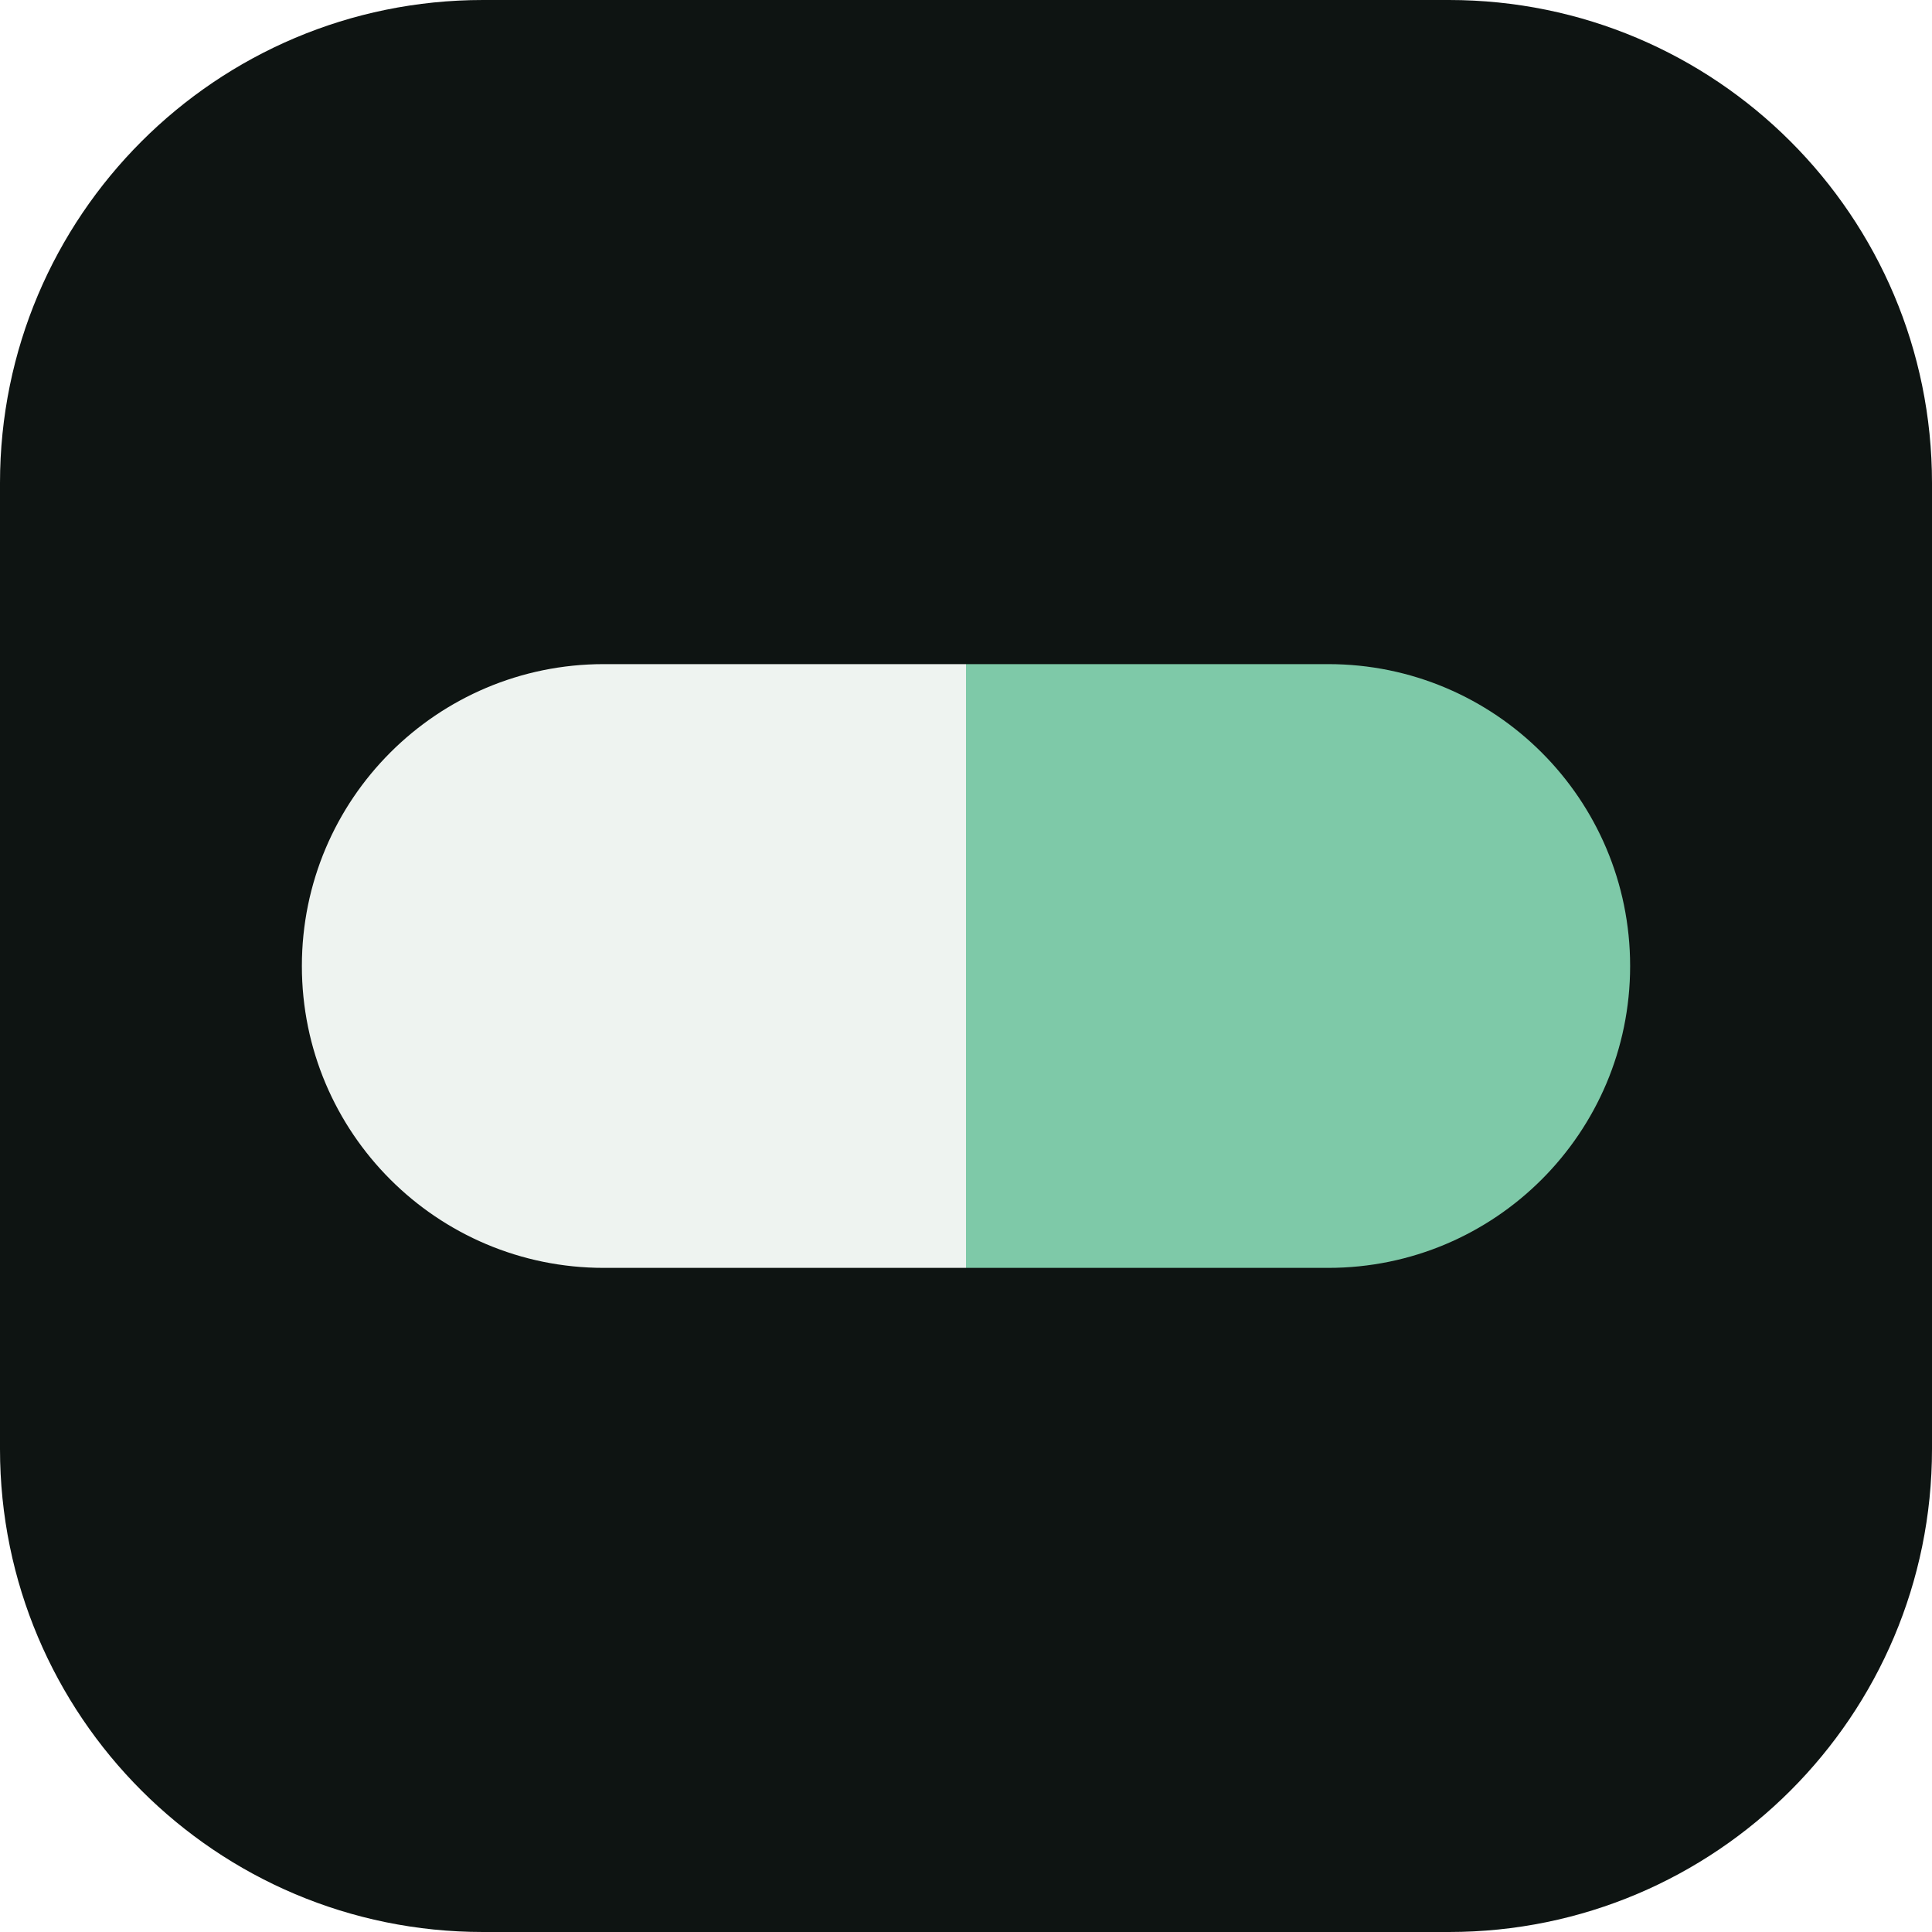
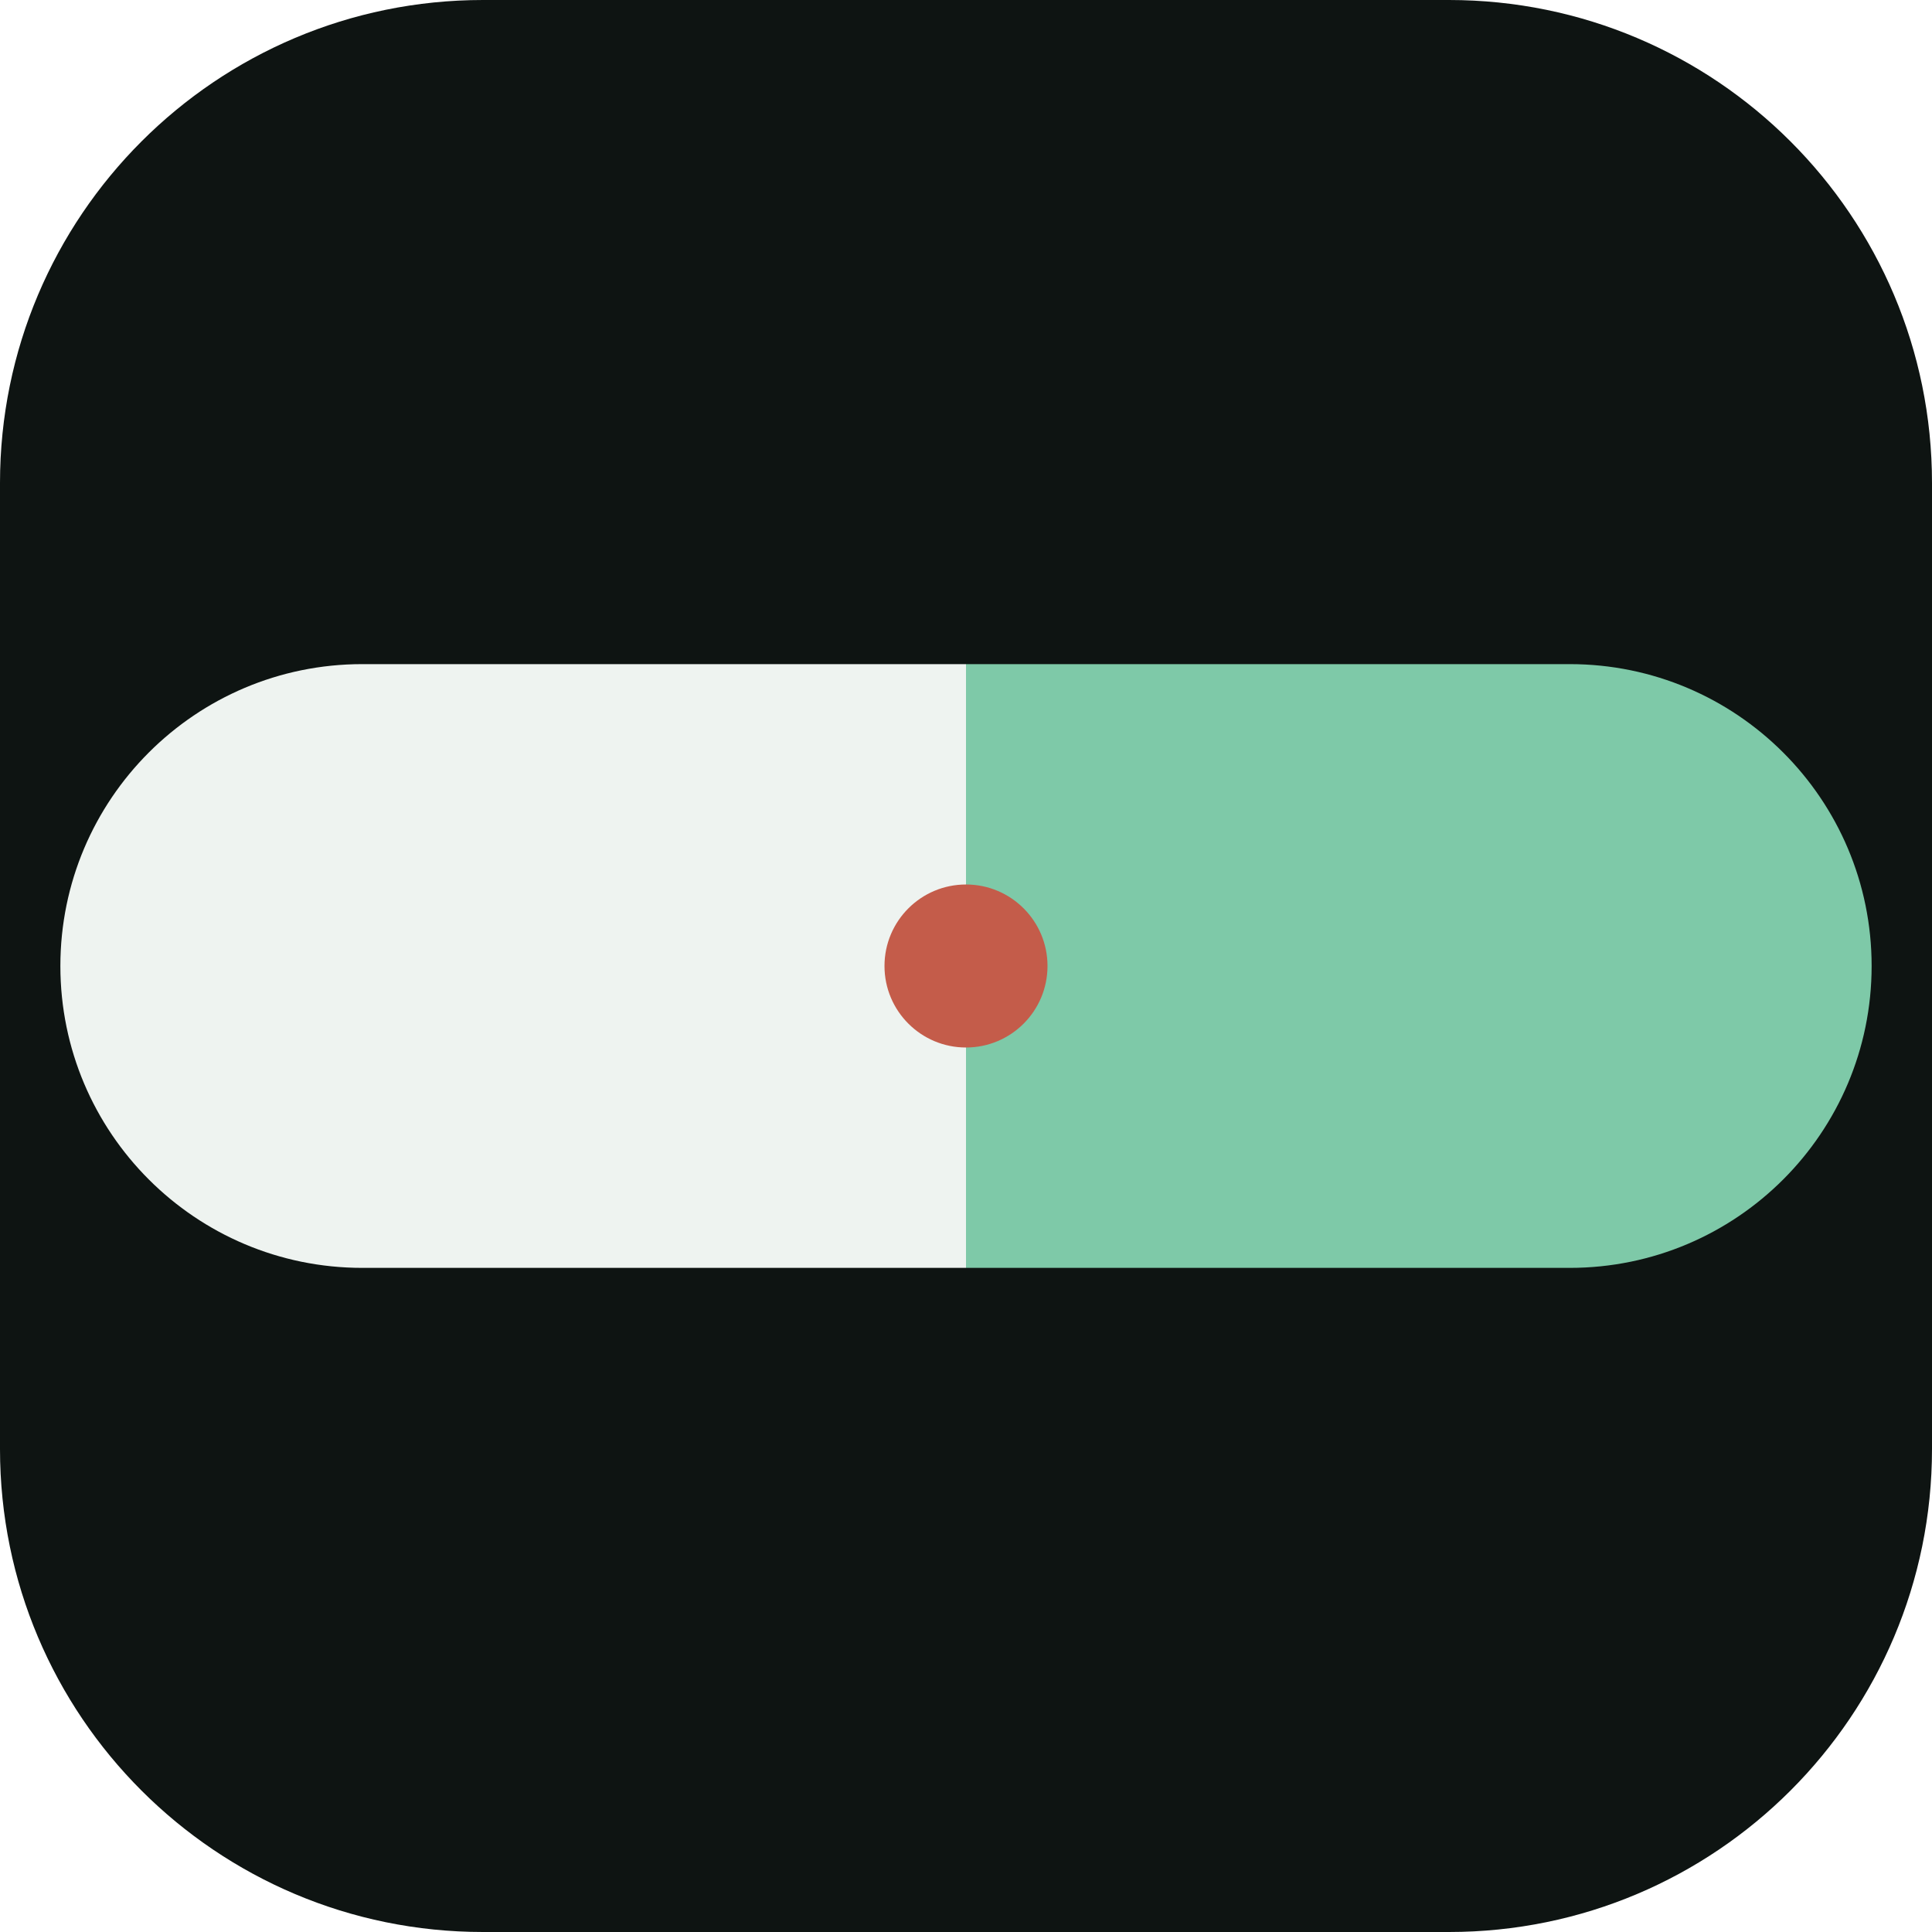
<svg xmlns="http://www.w3.org/2000/svg" viewBox="0 0 32 32">
  <rect width="32" height="32" rx="8" fill="#0e1412" />
-   <path fill="#eef3f0" d="M10 11a5 5 0 0 0 0 10h6V11h-6z" />
-   <path fill="#7ec9a8" d="M16 11h6a5 5 0 0 1 0 10h-6z" />
+   <path fill="#eef3f0" d="M6 11a5 5 0 0 0 0 10h10V11H6z" />
+   <path fill="#7ec9a8" d="M16 11h10a5 5 0 0 1 0 10H16z" />
+   <circle cx="16" cy="16" r="1.35" fill="#c45c4a" />
</svg>
